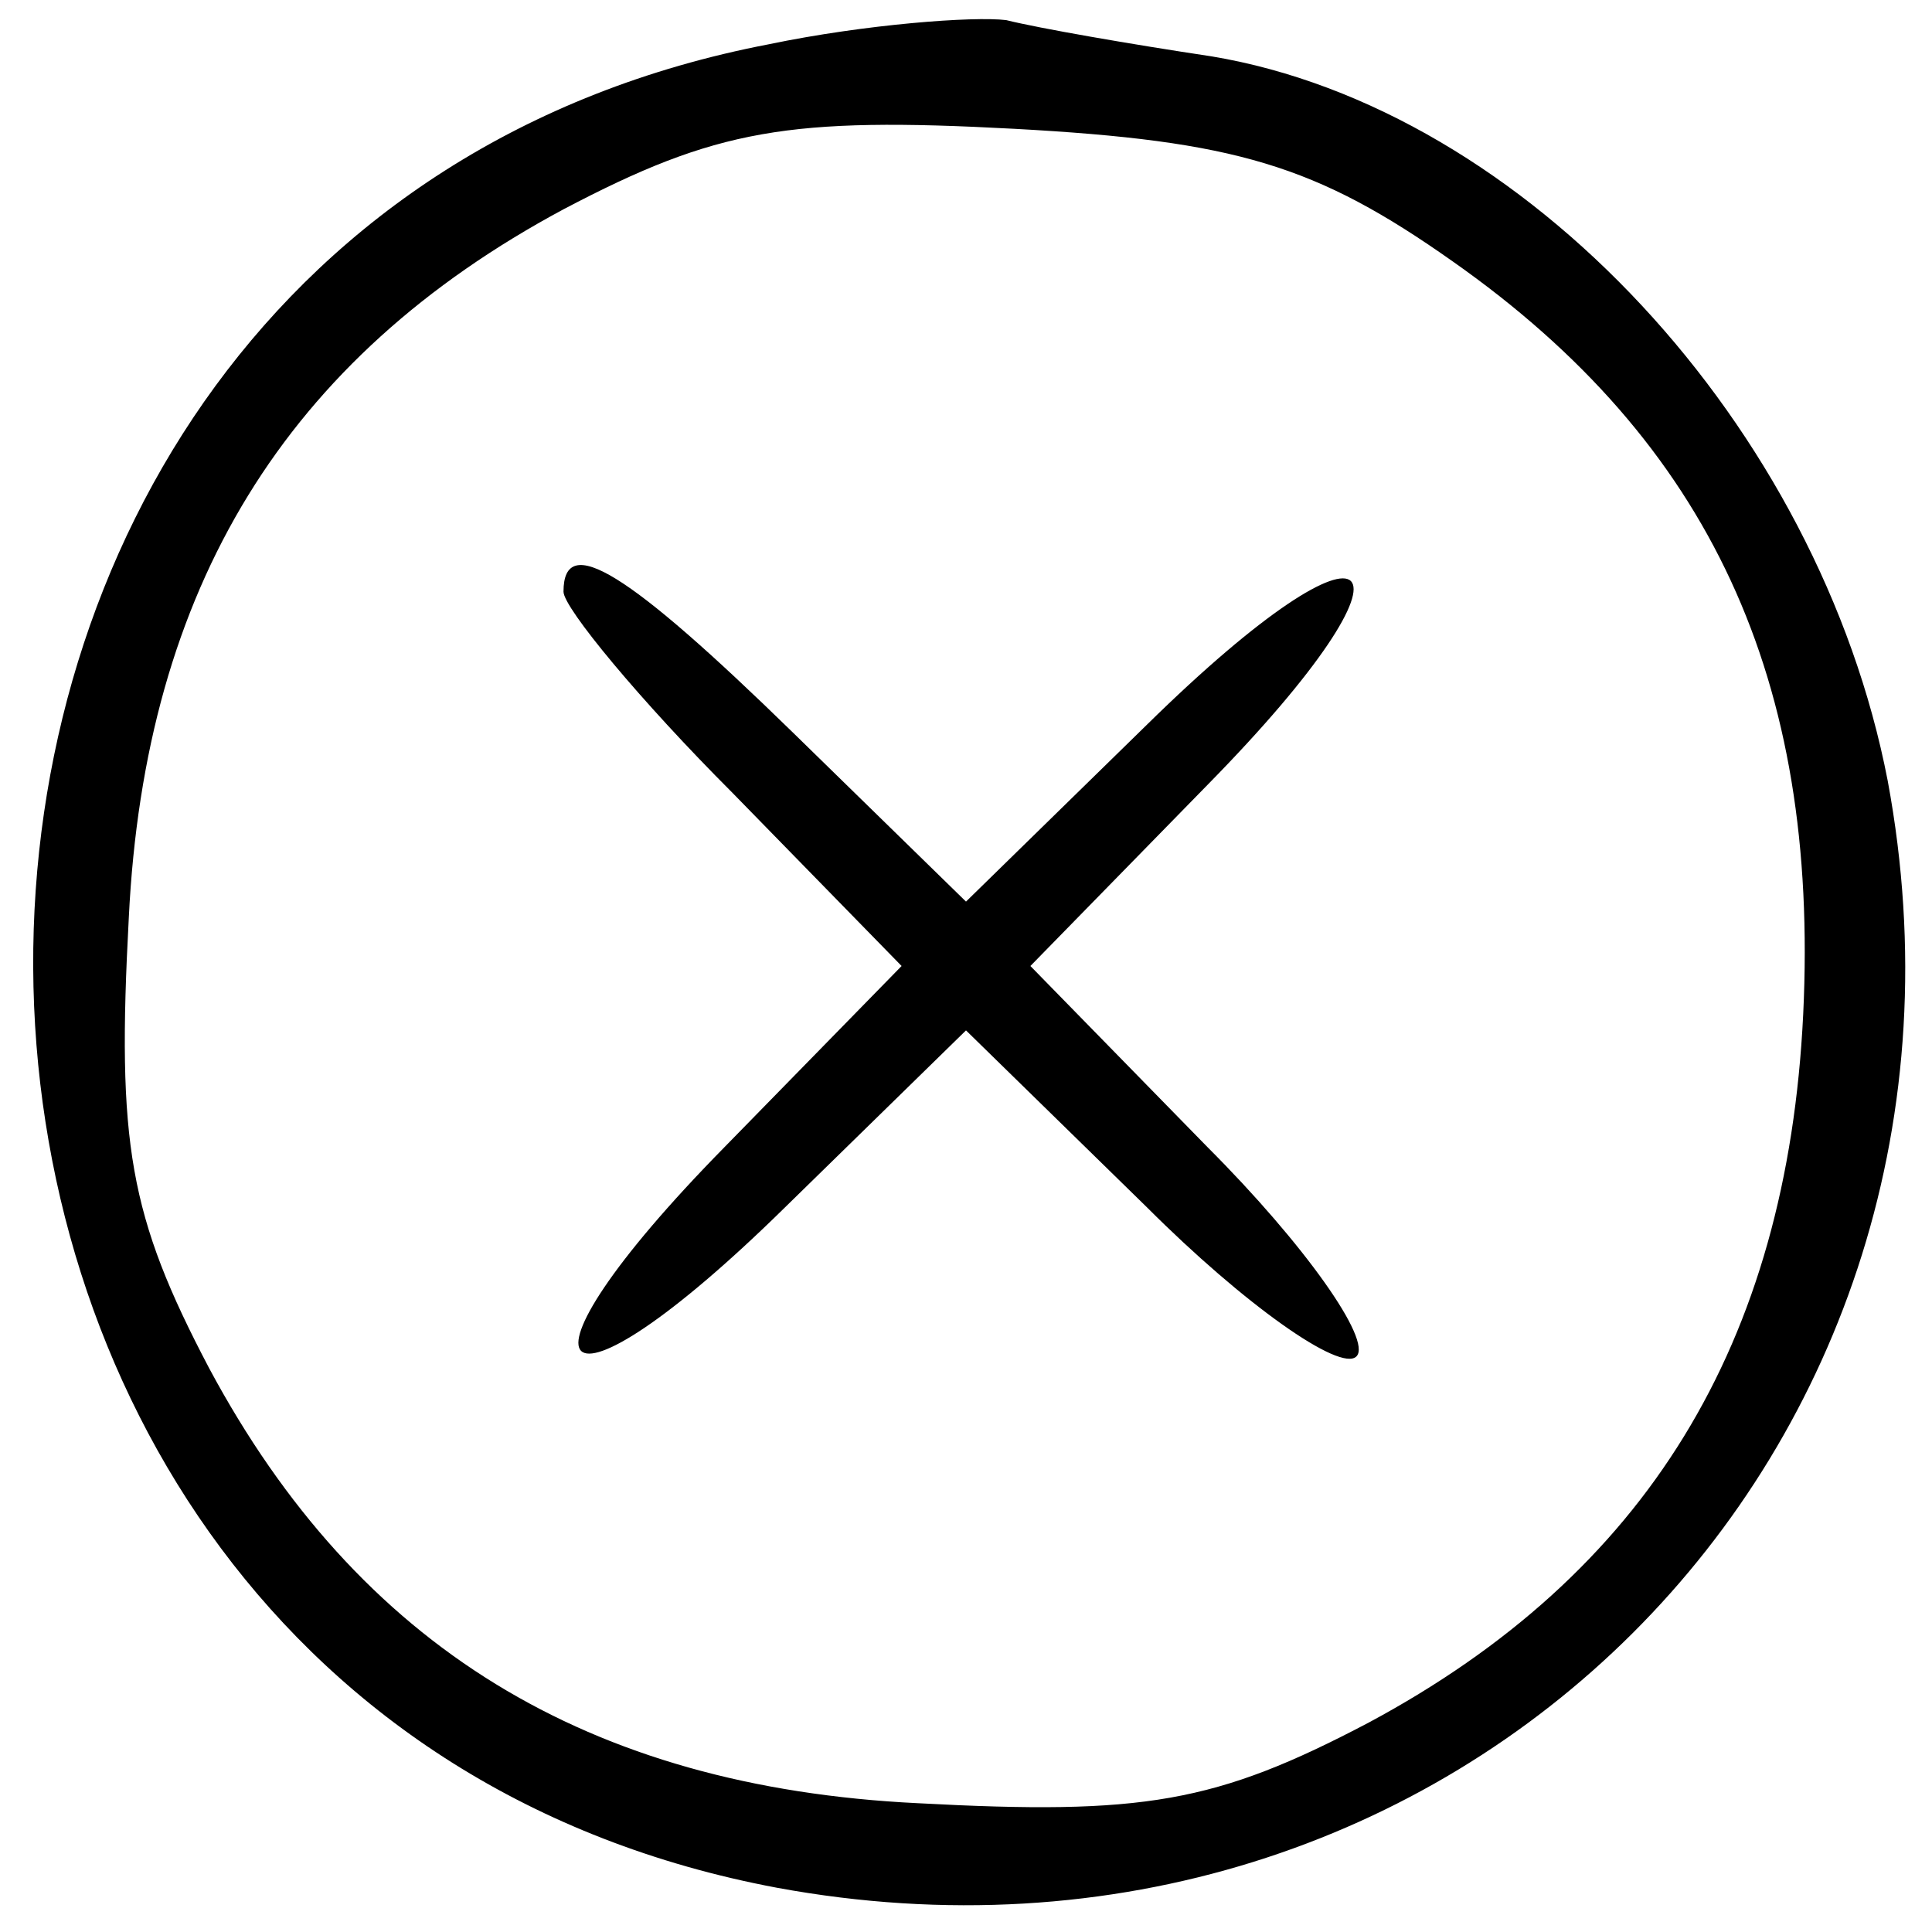
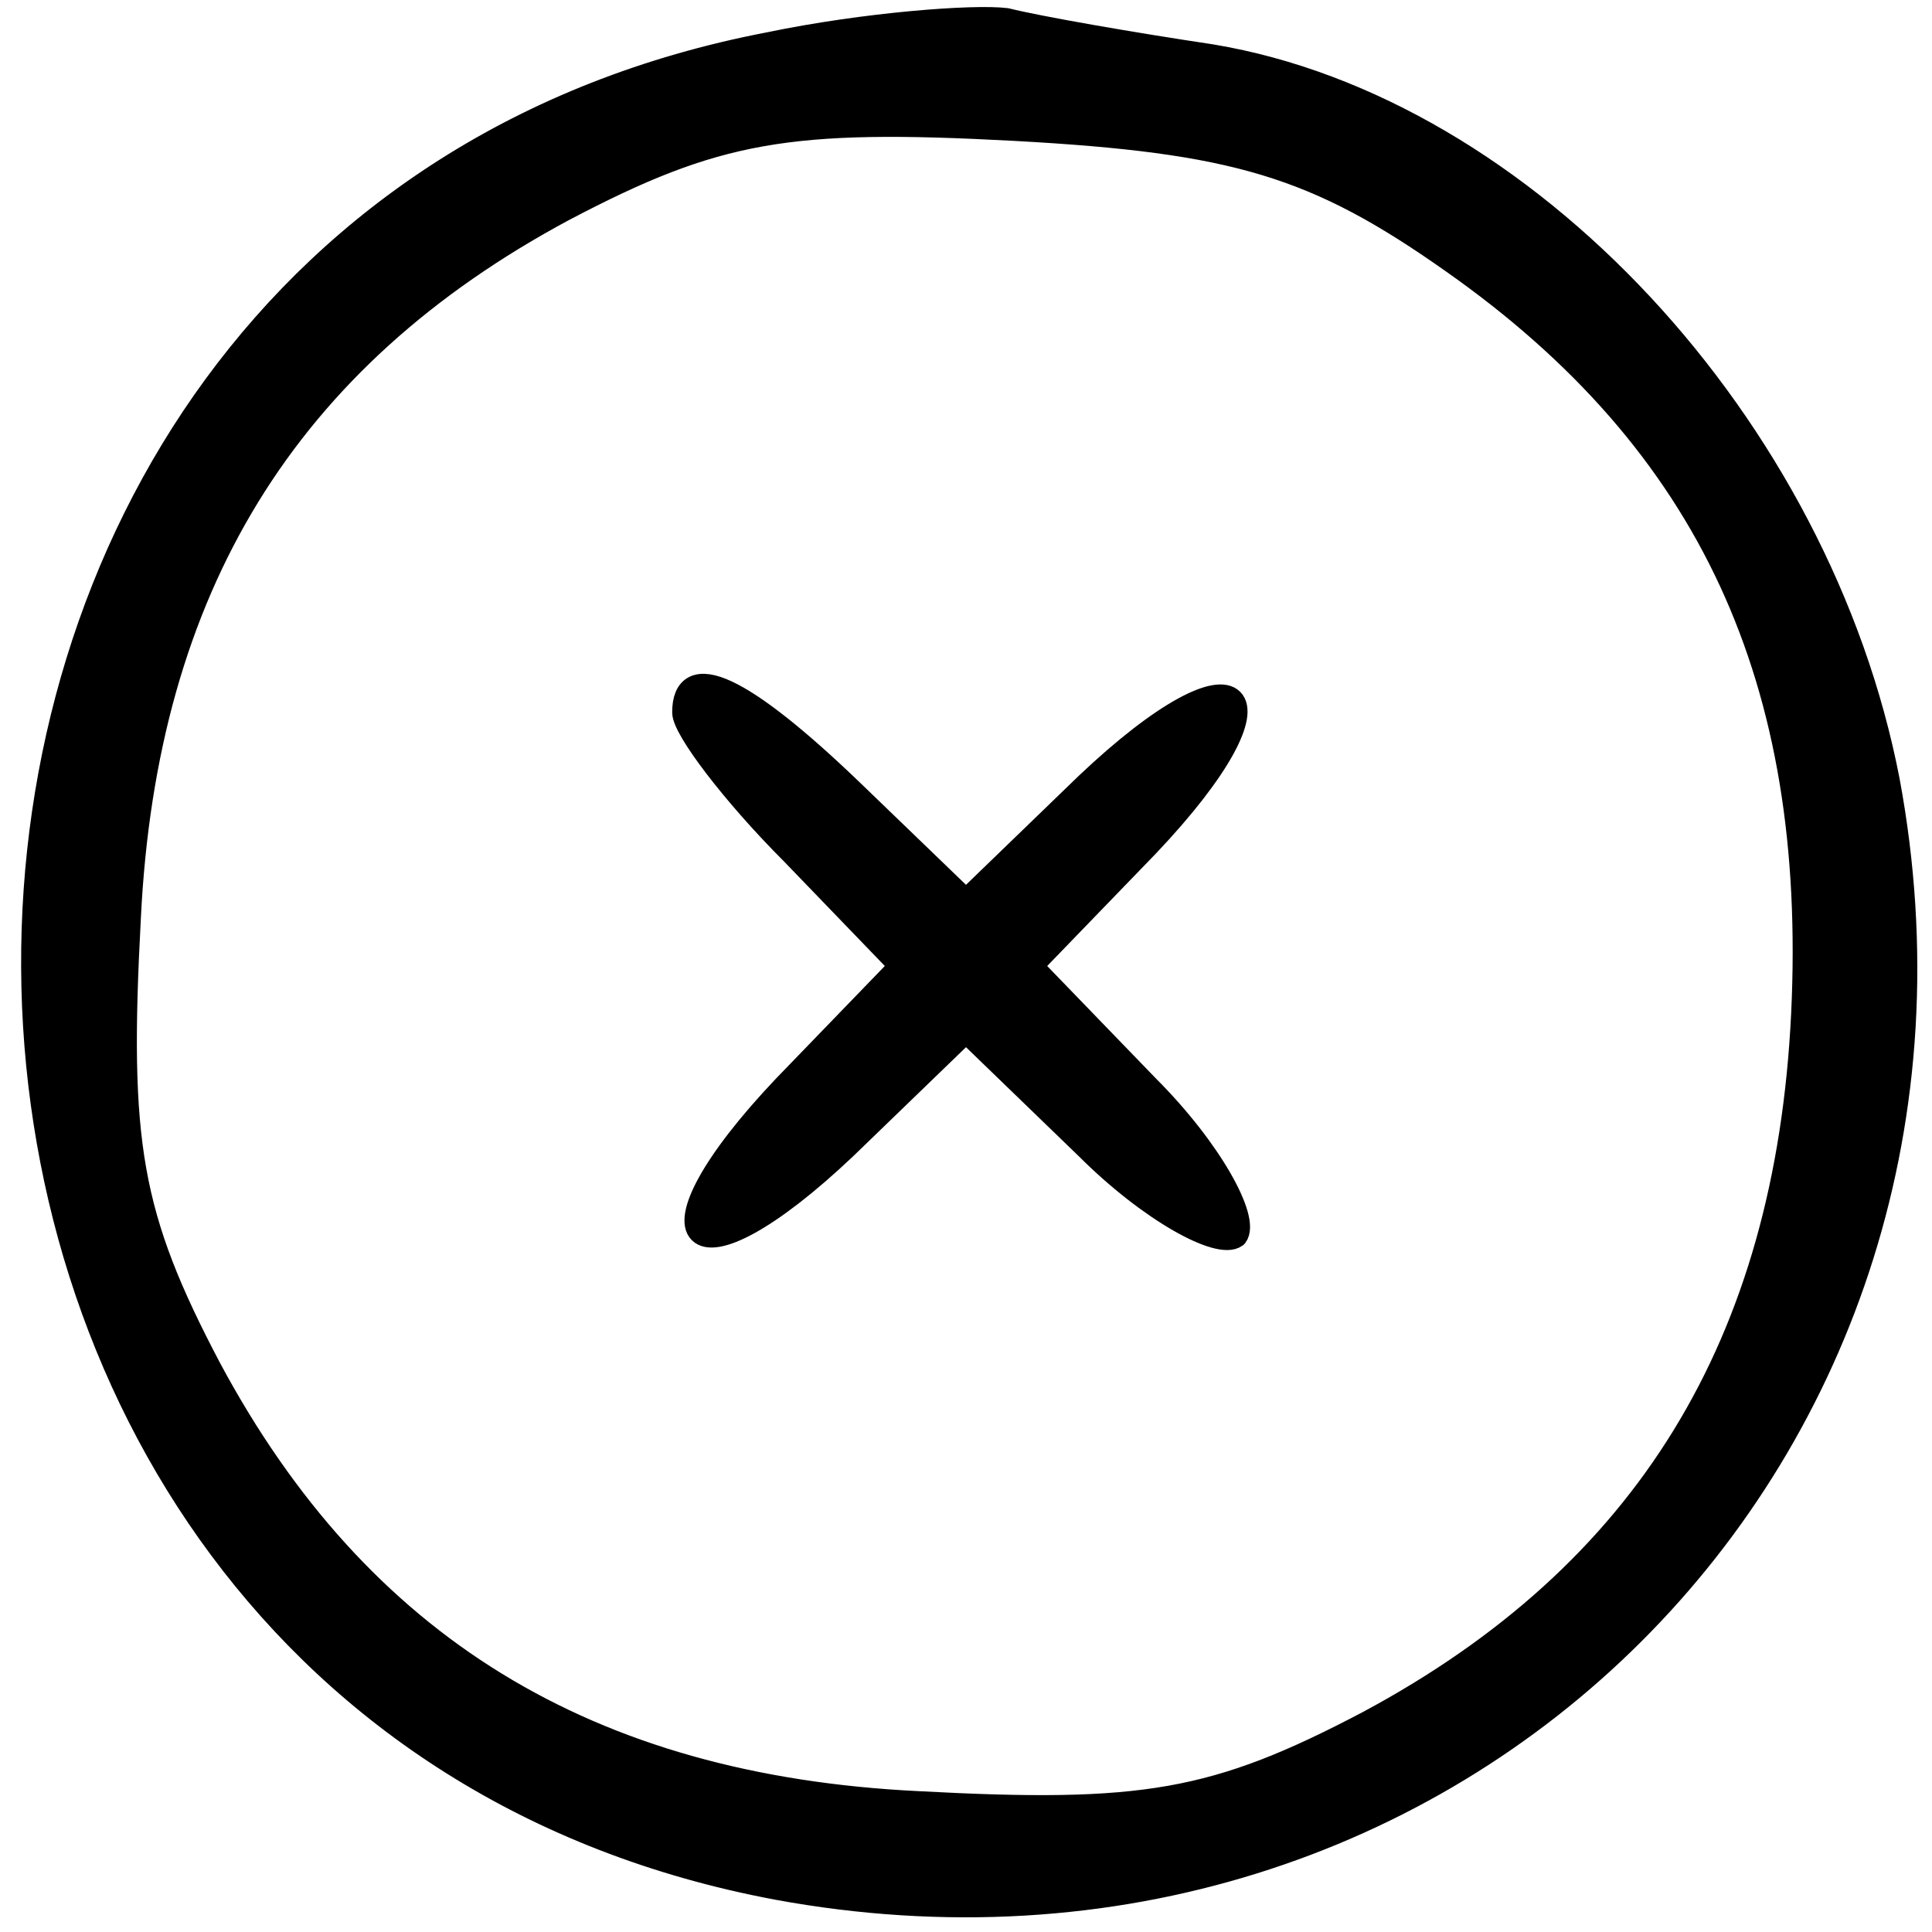
<svg xmlns="http://www.w3.org/2000/svg" version="1.0" width="48pt" height="48pt" viewBox="0 0 48 48" preserveAspectRatio="xMidYMid meet">
-   <g transform="translate(0,48) scale(0.1,-0.1)" fill="currentColor" stroke="none">
-     <path d="M191 469 c-245 -47 -243 -412 2 -458 168 -31 307 108 276 275 -17 88 -90 167 -168 180 -20 3 -43 7 -51 9 -8 1 -35 -1 -59 -6z m170 -54 c64 -45 91 -104 87 -187 -4 -82 -39 -139 -108 -176 -38 -20 -56 -23 -112 -20 -82 4 -139 39 -176 108 -20 38 -23 56 -20 112 4 82 39 139 108 176 38 20 56 23 112 20 55 -3 75 -9 109 -33z M140 333 c0 -4 19 -27 42 -50 l42 -43 -44 -45 c-57 -58 -43 -72 15 -15 l45 44 45 -44 c24 -24 48 -41 52 -37 4 4 -13 28 -37 52 l-44 45 44 45 c57 58 43 72 -15 15 l-45 -44 -43 42 c-41 40 -57 50 -57 35z" />
+   <g transform="translate(0,48) scale(0.1,-0.1)" fill="currentColor" stroke="currentColor" stroke-width="6" stroke-linejoin="round">
+     <path d="M191 469 c-245 -47 -243 -412 2 -458 168 -31 307 108 276 275 -17 88 -90 167 -168 180 -20 3 -43 7 -51 9 -8 1 -35 -1 -59 -6z m170 -54 c64 -45 91 -104 87 -187 -4 -82 -39 -139 -108 -176 -38 -20 -56 -23 -112 -20 -82 4 -139 39 -176 108 -20 38 -23 56 -20 112 4 82 39 139 108 176 38 20 56 23 112 20 55 -3 75 -9 109 -33z M170 303 c0 -4 12 -20 27 -35 l27 -28 -29 -30 c-37 -39 -24 -52 15 -15 l30 29 30 -29 c16 -16 33 -25 37 -22 3 4 -6 21 -22 37 l-29 30 29 30 c37 39 24 52 -15 15 l-30 -29 -28 27 c-28 27 -42 33 -42 20z" />
  </g>
</svg>
